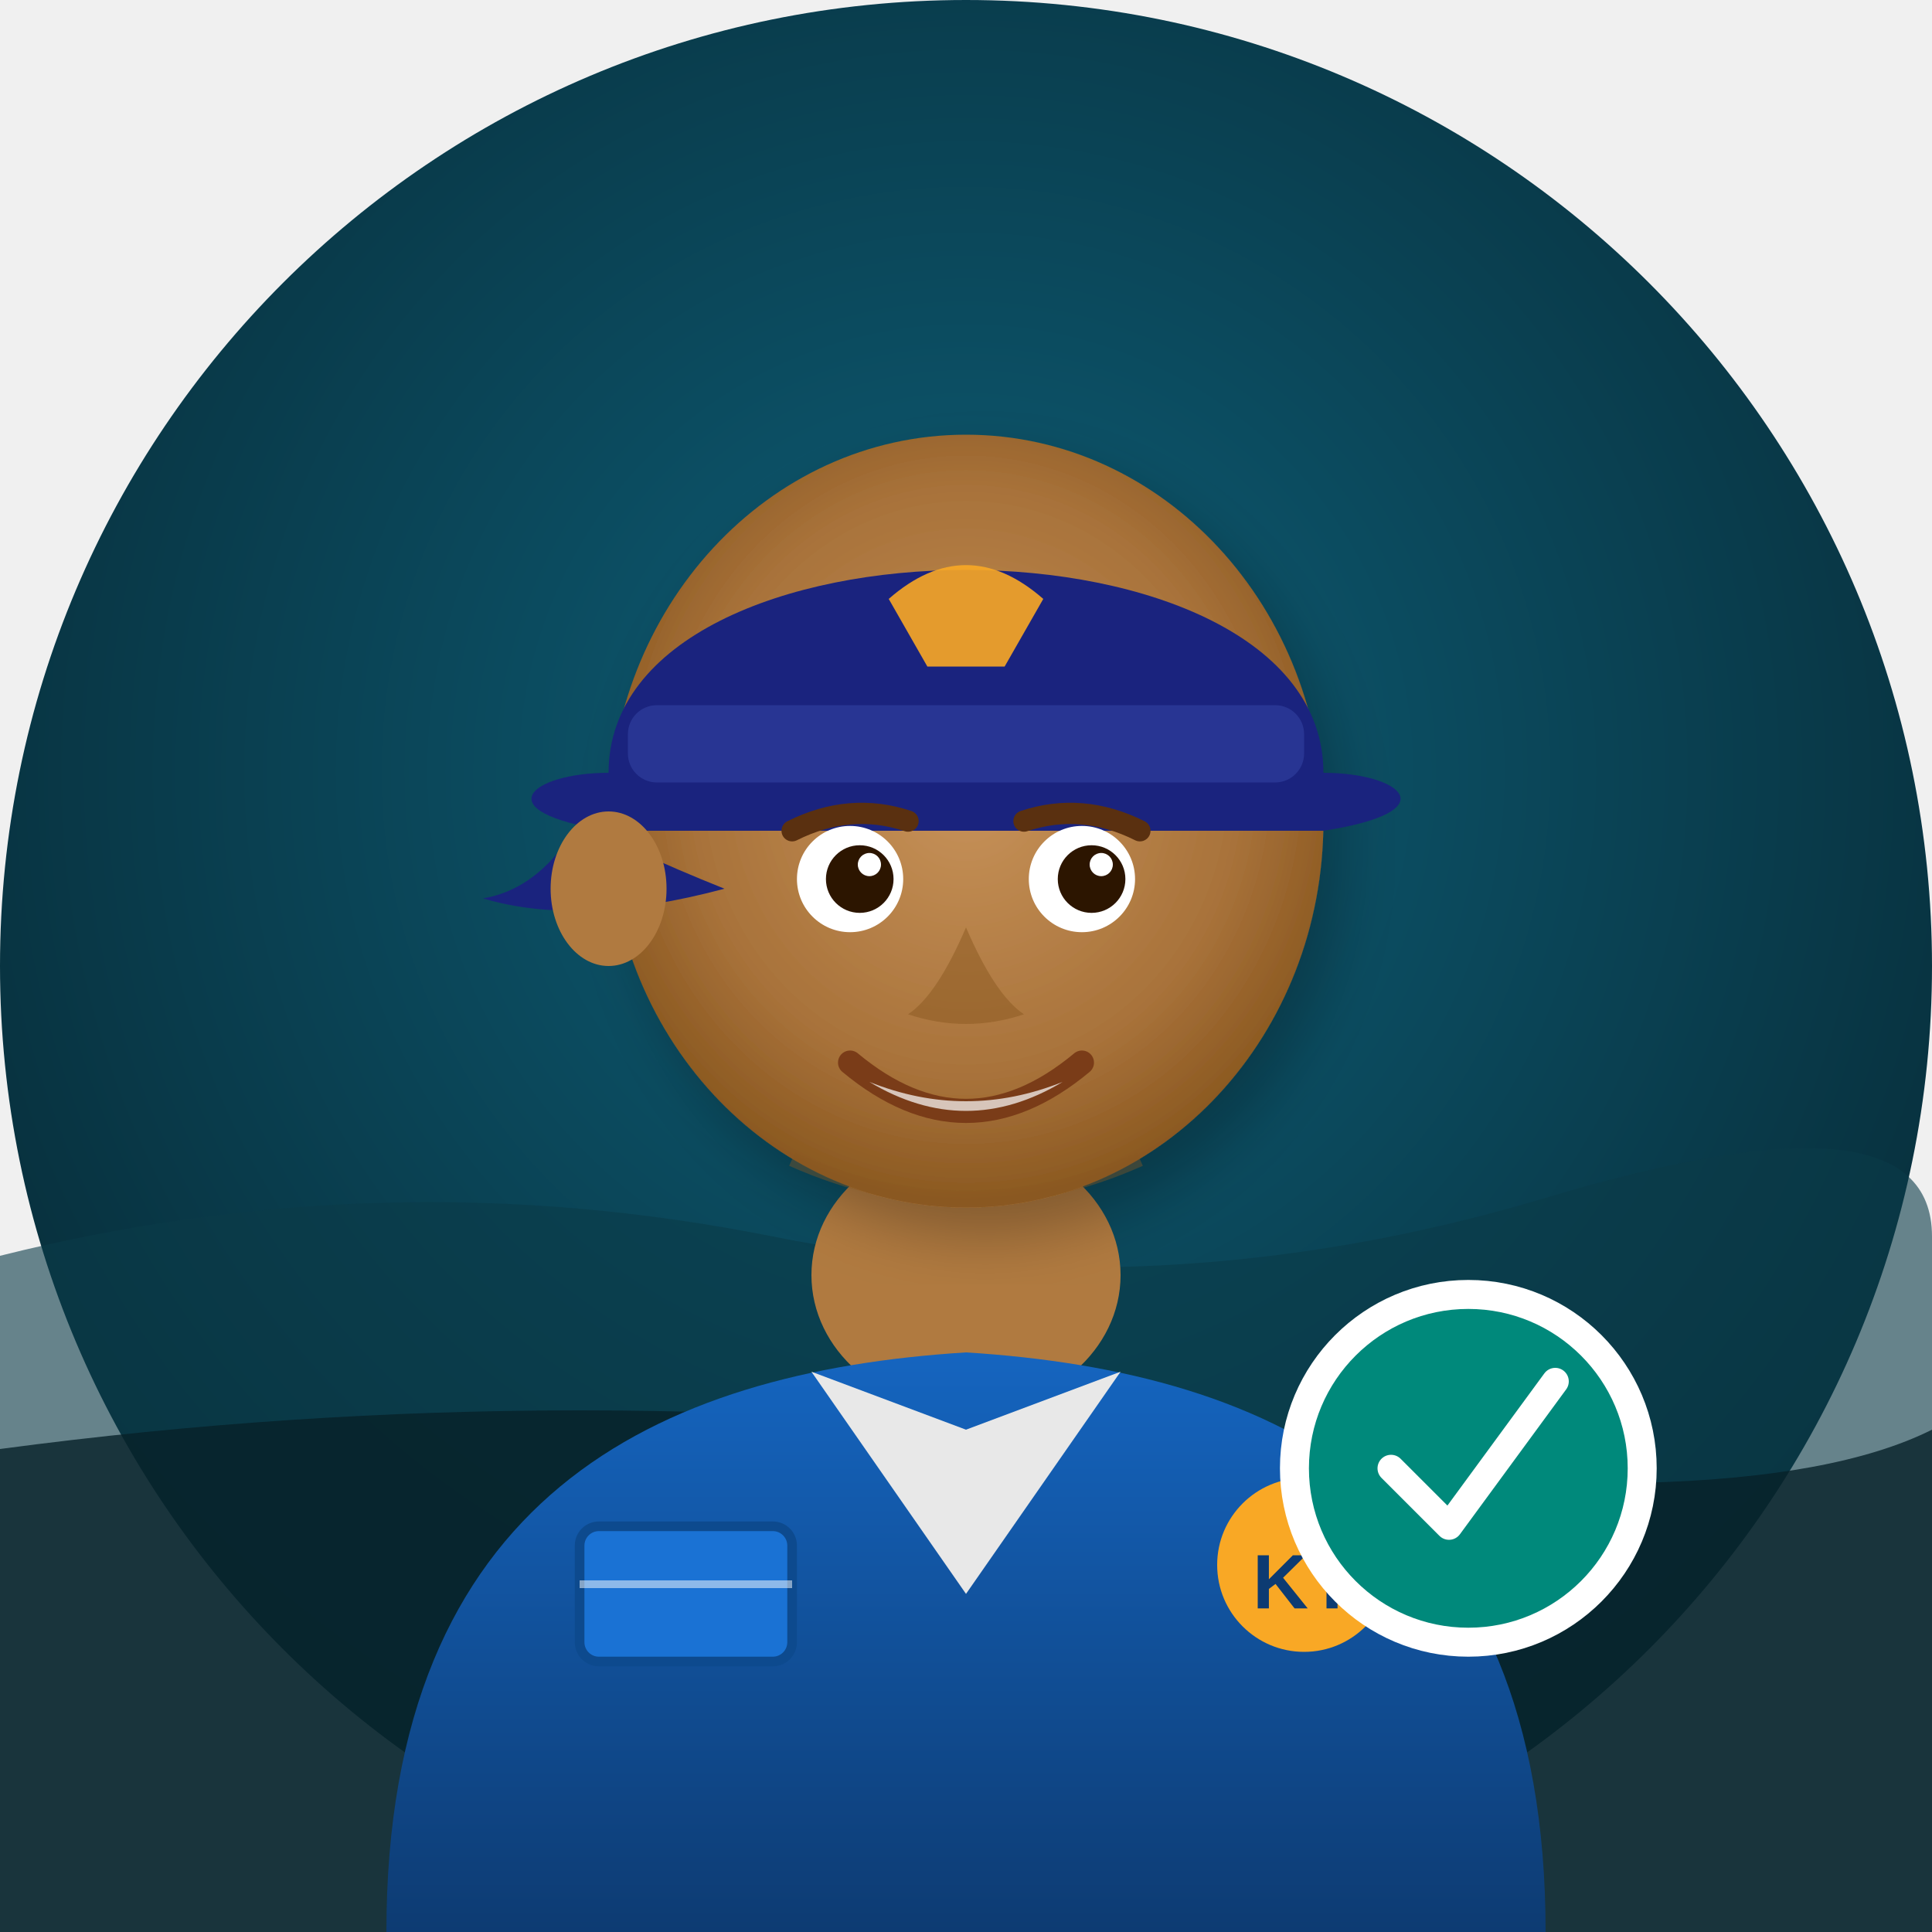
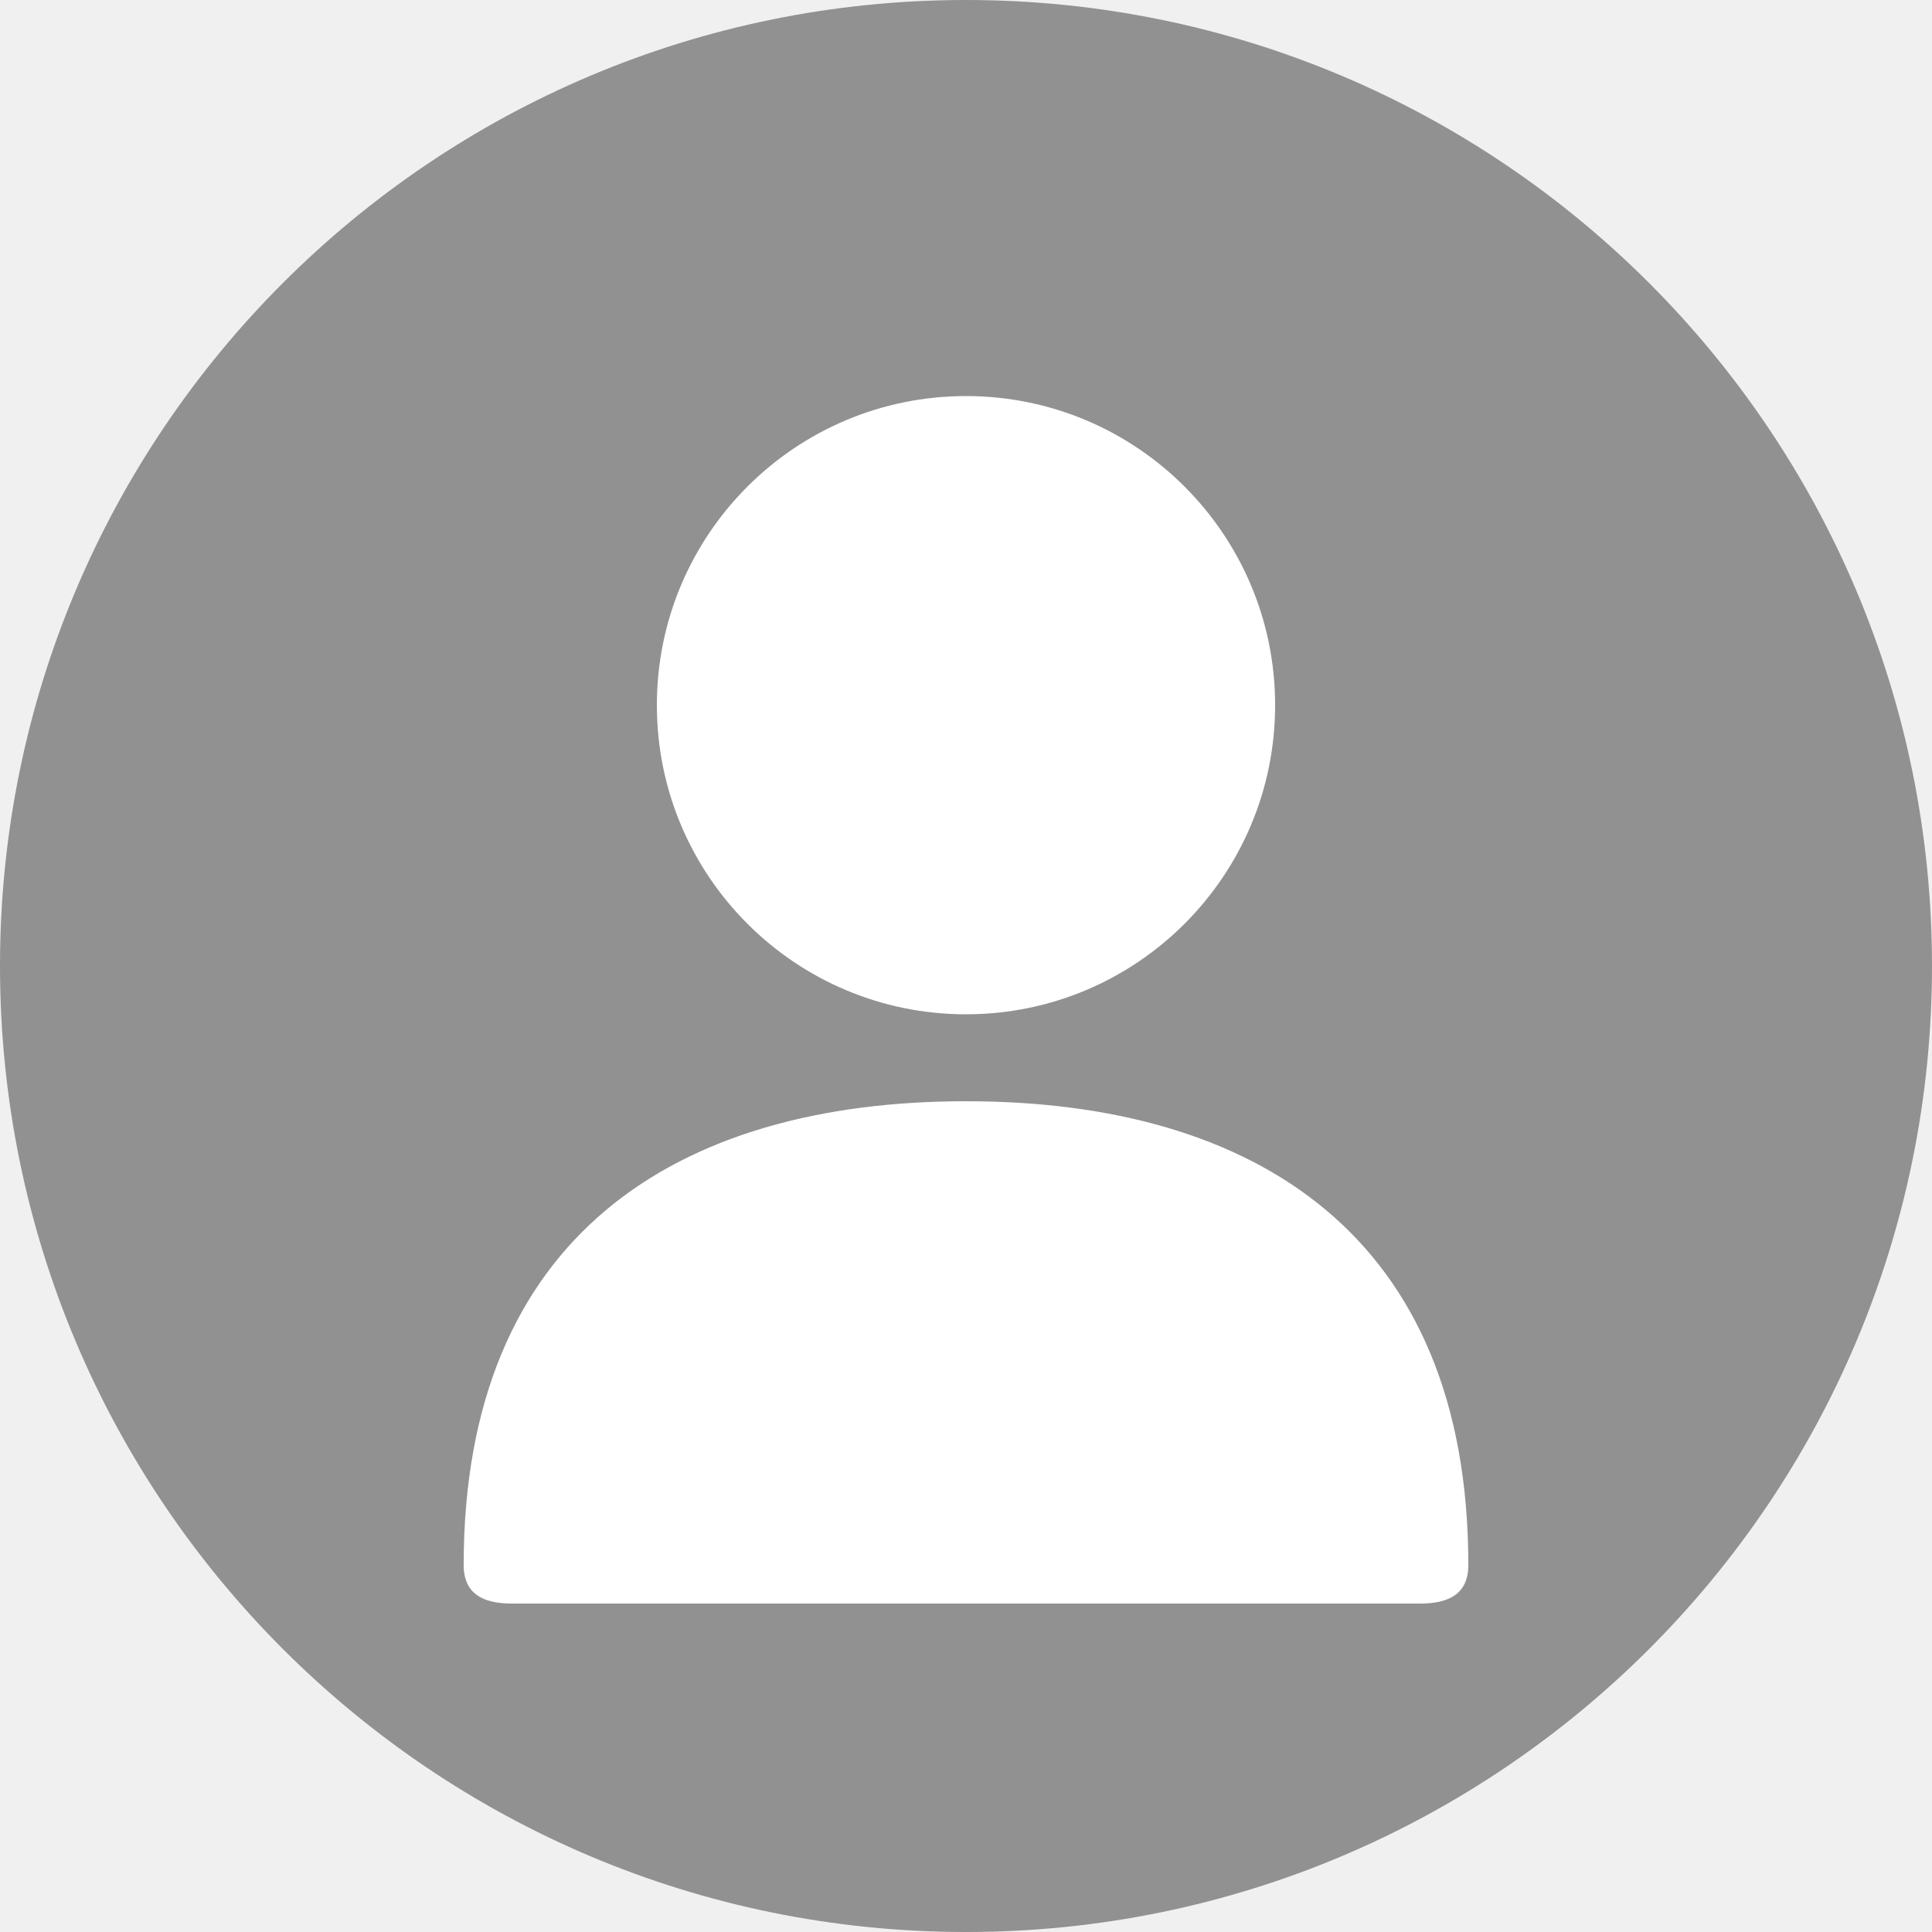
<svg xmlns="http://www.w3.org/2000/svg" viewBox="0 0 200 200" width="100%" height="100%">
-   <defs>
-     <radialGradient id="bgAsep2" cx="50%" cy="40%" r="60%">
-       <stop offset="0%" stop-color="#0E5F78" />
-       <stop offset="100%" stop-color="#072C38" />
-     </radialGradient>
-     <radialGradient id="skinAsep" cx="50%" cy="45%" r="55%">
-       <stop offset="0%" stop-color="#C8935A" />
-       <stop offset="70%" stop-color="#A8723A" />
-       <stop offset="100%" stop-color="#8A5820" />
-     </radialGradient>
-     <linearGradient id="vestAsep" x1="0" y1="0" x2="0" y2="1">
-       <stop offset="0%" stop-color="#1565C0" />
-       <stop offset="100%" stop-color="#0D3B72" />
-     </linearGradient>
-     <filter id="shadow-face">
-       <feDropShadow dx="2" dy="3" stdDeviation="3" flood-color="#00000040" />
-     </filter>
-   </defs>
-   <circle cx="100" cy="100" r="100" fill="url(#bgAsep2)" />
-   <path d="M 0 130 Q 40 120, 80 128 T 160 124 T 200 128 L 200 200 L 0 200 Z" fill="#0A3A48" opacity="0.6" />
-   <path d="M 0 150 Q 60 142, 120 150 T 200 148 L 200 200 L 0 200 Z" fill="#062028" opacity="0.8" />
-   <ellipse cx="100" cy="132" rx="16" ry="14" fill="#B07A40" />
-   <path d="M 40 200 C 40 155, 68 142, 100 140 C 132 142, 160 155, 160 200 Z" fill="url(#vestAsep)" />
-   <path d="M 84 142 L 100 165 L 116 142 L 100 148 Z" fill="#E8E8E8" />
-   <rect x="60" y="158" width="22" height="14" rx="2" fill="#1A72D4" stroke="#0D4A8E" stroke-width="1" />
-   <line x1="60" y1="164" x2="82" y2="164" stroke="#FFFFFF" stroke-width="0.8" opacity="0.5" />
-   <circle cx="135" cy="162" r="9" fill="#F9A825" />
-   <text x="135" y="166.5" font-size="8" font-weight="bold" text-anchor="middle" fill="#0D3B72" font-family="Arial">KT</text>
-   <ellipse cx="100" cy="85" rx="37" ry="40" fill="url(#skinAsep)" filter="url(#shadow-face)" />
-   <path d="M 63 80 C 63 52, 137 52, 137 80 C 145 80, 150 84, 137 86 C 120 86, 80 86, 63 86 C 50 84, 55 80, 63 80 Z" fill="#1A237E" />
-   <rect x="65" y="73" width="70" height="8" rx="3" fill="#283593" />
-   <path d="M 60 85 Q 56 92, 50 93 Q 60 96, 75 92 Q 65 88, 60 85 Z" fill="#1A237E" />
-   <path d="M 92 62 Q 100 55, 108 62 L 104 69 L 96 69 Z" fill="#F9A825" opacity="0.9" />
-   <path d="M 82 86 Q 88 83, 94 85" stroke="#5A3010" stroke-width="2.2" stroke-linecap="round" fill="none" />
-   <path d="M 106 85 Q 112 83, 118 86" stroke="#5A3010" stroke-width="2.2" stroke-linecap="round" fill="none" />
-   <ellipse cx="88" cy="91" rx="5.5" ry="5.5" fill="#FFFFFF" />
-   <ellipse cx="112" cy="91" rx="5.5" ry="5.5" fill="#FFFFFF" />
-   <circle cx="89" cy="91" r="3.5" fill="#2C1500" />
-   <circle cx="113" cy="91" r="3.5" fill="#2C1500" />
-   <circle cx="90" cy="89.5" r="1.2" fill="#FFFFFF" />
-   <circle cx="114" cy="89.5" r="1.2" fill="#FFFFFF" />
-   <path d="M 100 96 Q 97 103, 94 105 Q 100 107, 106 105 Q 103 103, 100 96 Z" fill="#8A5820" opacity="0.5" />
-   <path d="M 88 110 Q 100 120, 112 110" stroke="#7A3C18" stroke-width="2.5" stroke-linecap="round" fill="none" />
-   <path d="M 90 112 Q 100 118, 110 112 Q 100 116, 90 112 Z" fill="#FFFFFF" opacity="0.7" />
-   <ellipse cx="63" cy="92" rx="6" ry="8" fill="#B07A40" />
-   <path d="M 82 120 Q 100 128, 118 120" stroke="#8A5820" stroke-width="1.5" fill="none" opacity="0.4" />
-   <circle cx="152" cy="152" r="18" fill="#00897B" stroke="#FFFFFF" stroke-width="3" />
-   <path d="M 144 152 L 150 158 L 161 143" stroke="#FFFFFF" stroke-width="2.8" stroke-linecap="round" stroke-linejoin="round" fill="none" />
+   <circle cx="100" cy="100" r="100" fill="#919191" />
+   <circle cx="100" cy="73" r="32" fill="#FFFFFF" />
+   <path d="M 48 162 C 48 128, 70 114, 100 114 C 130 114, 152 128, 152 162 C 152 165, 150 166, 147 166 L 53 166 C 50 166, 48 165, 48 162 Z" fill="#FFFFFF" />
</svg>
